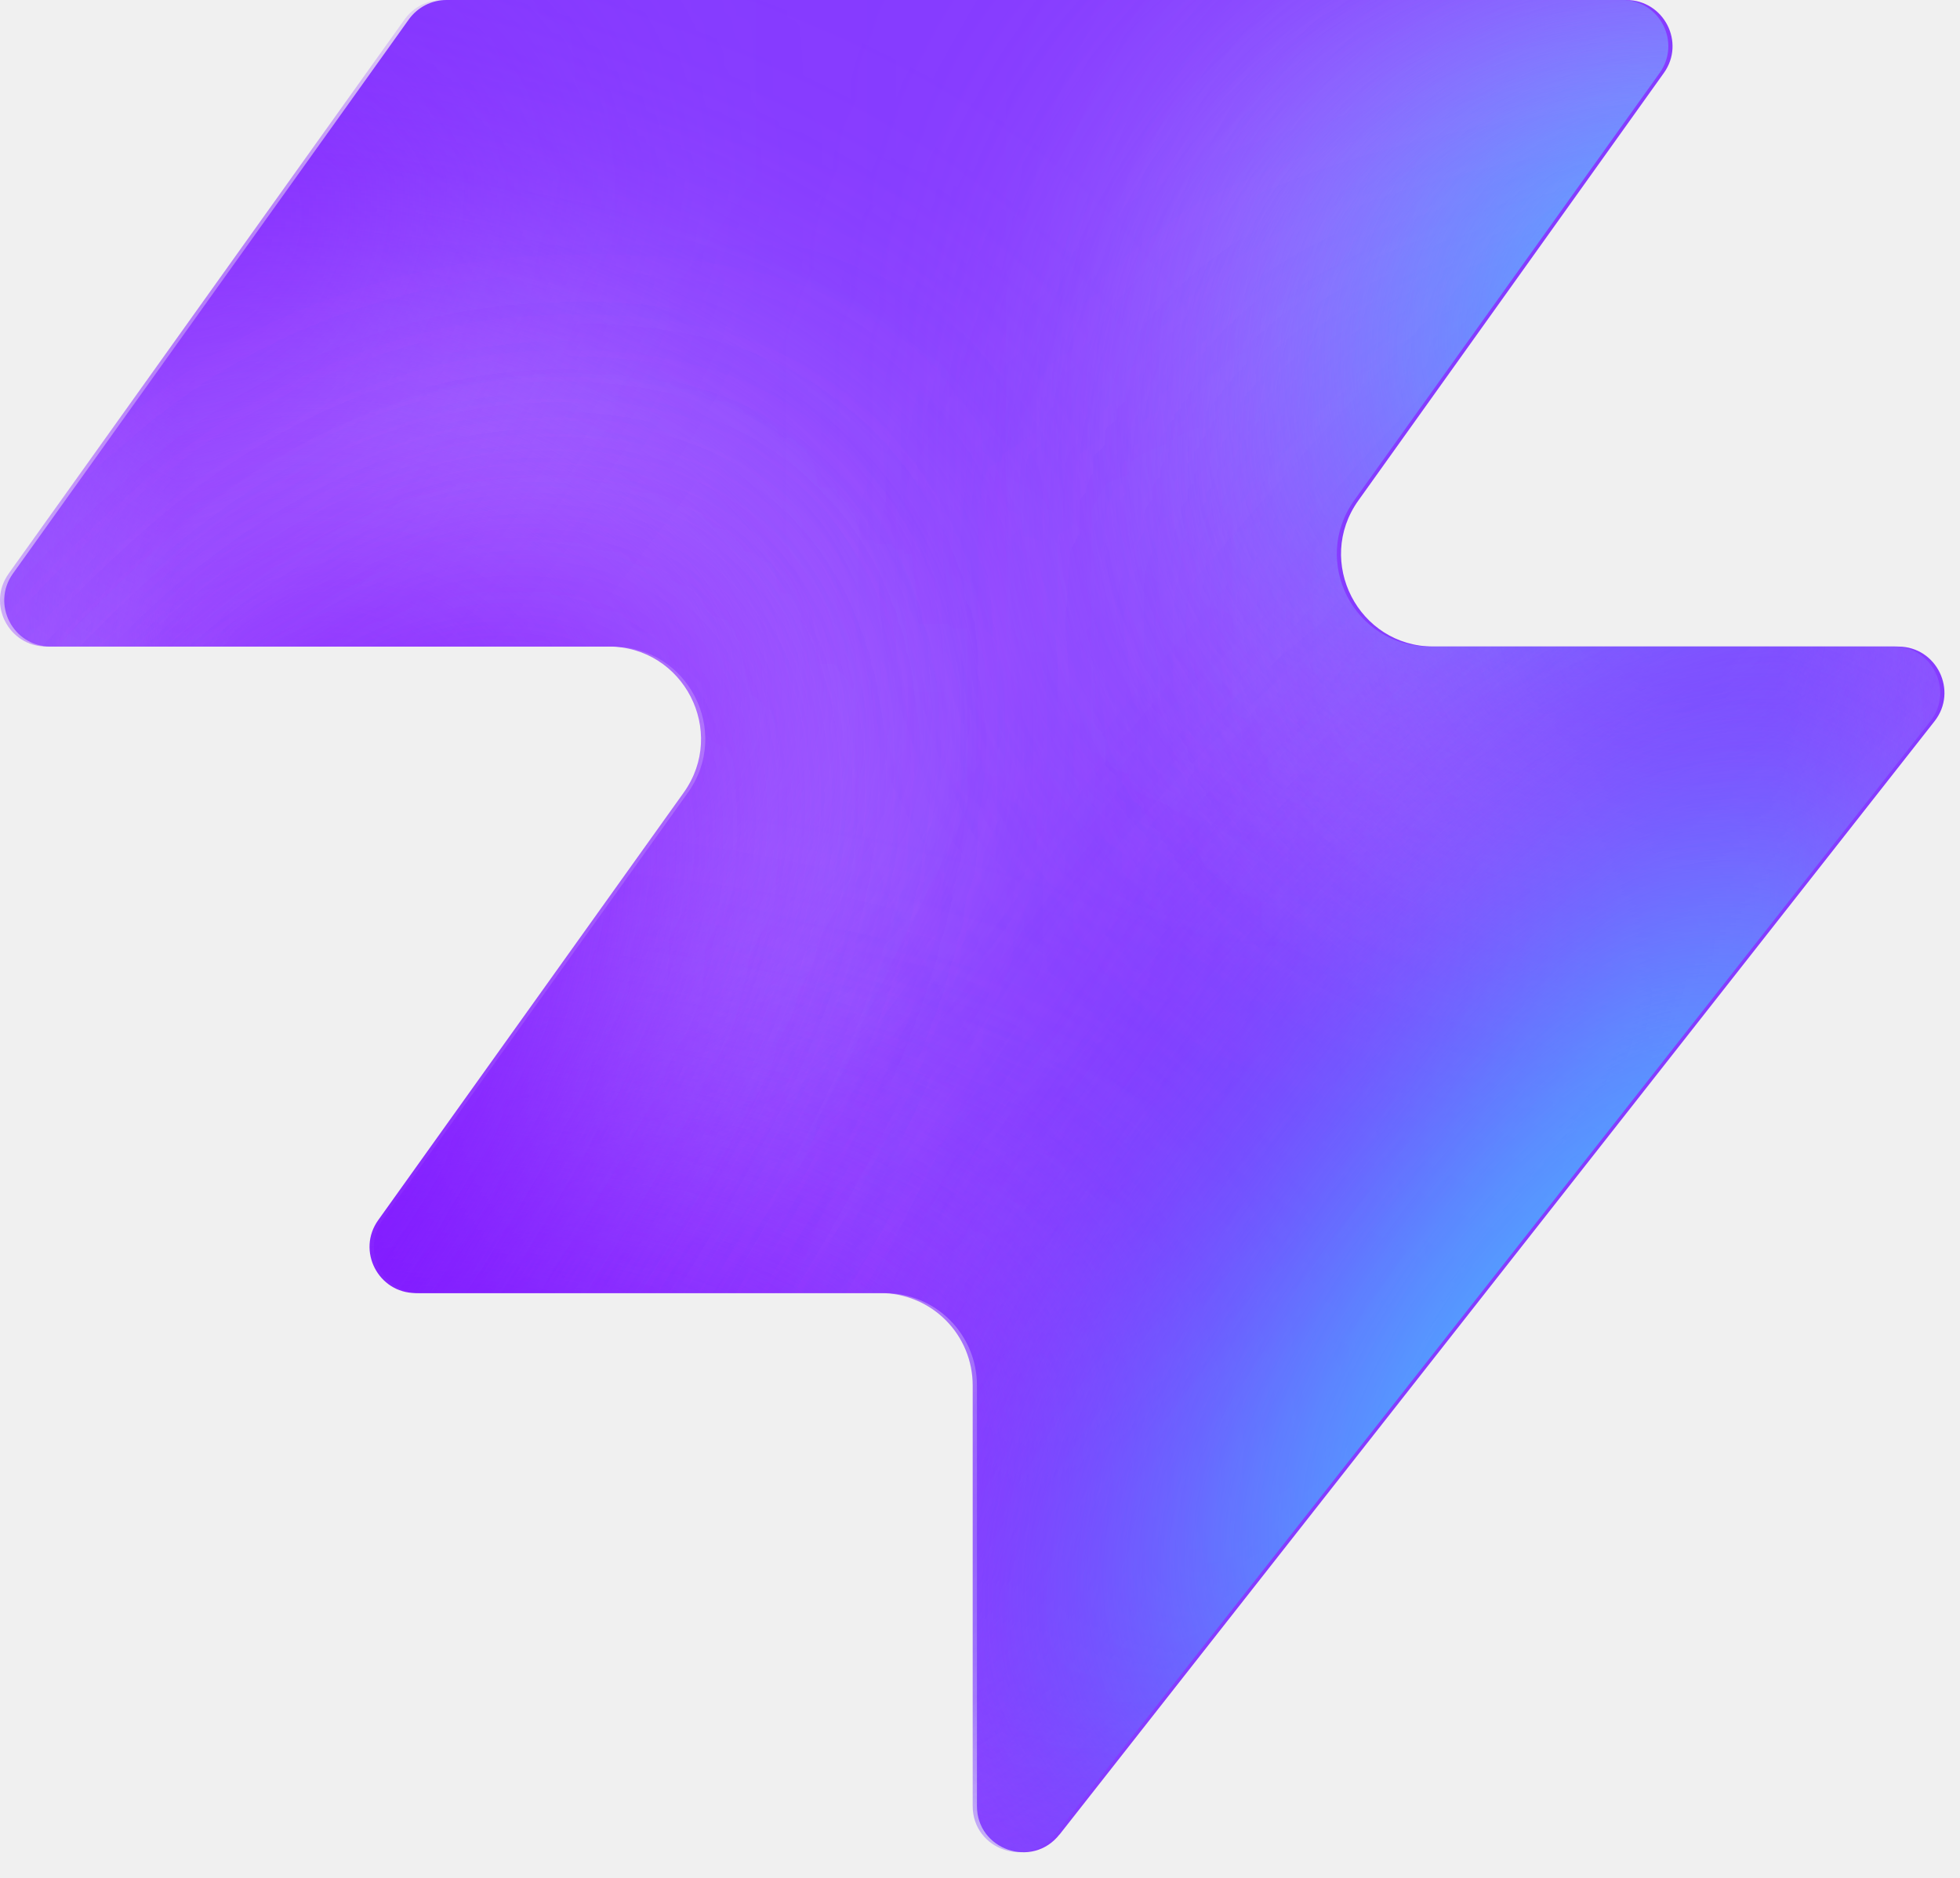
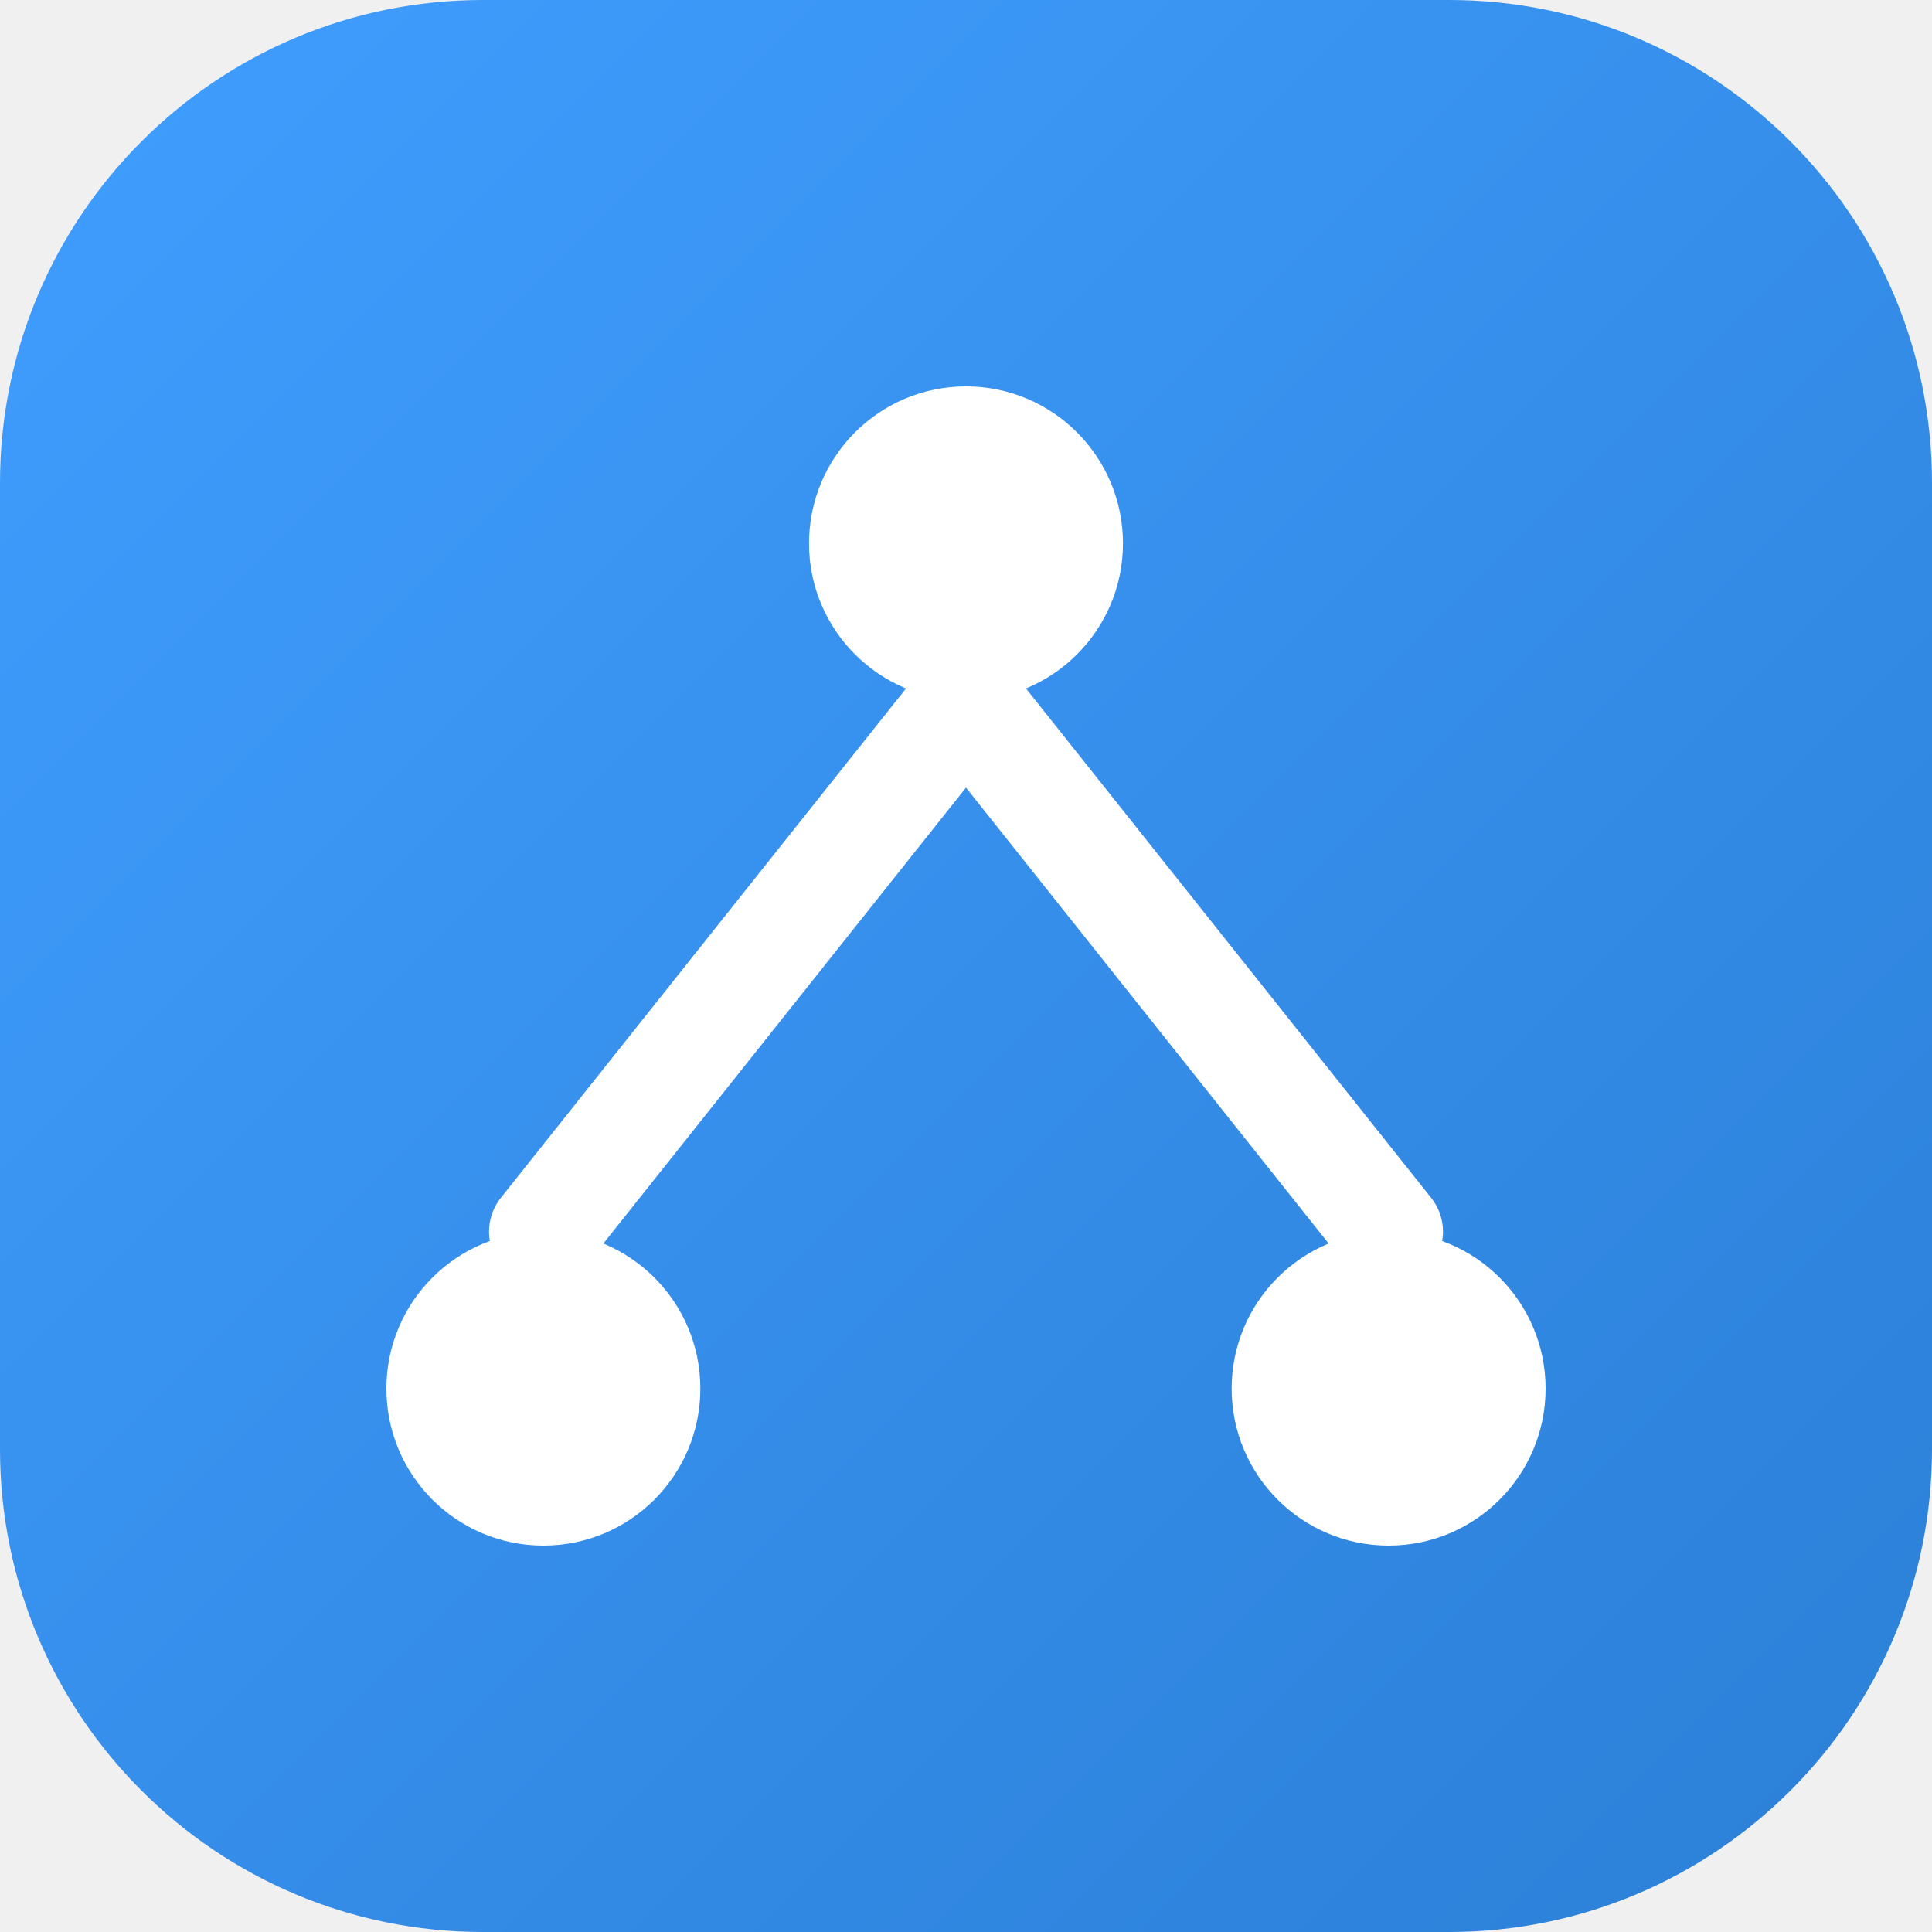
- <svg xmlns="http://www.w3.org/2000/svg" width="48" height="46" fill="none" viewBox="0 0 48 46">
-   <path fill="#863bff" d="M25.946 44.938c-.664.845-2.021.375-2.021-.698V33.937a2.26 2.26 0 0 0-2.262-2.262H10.287c-.92 0-1.456-1.04-.92-1.788l7.48-10.471c1.07-1.497 0-3.578-1.842-3.578H1.237c-.92 0-1.456-1.04-.92-1.788L10.013.474c.214-.297.556-.474.92-.474h28.894c.92 0 1.456 1.04.92 1.788l-7.48 10.471c-1.07 1.498 0 3.579 1.842 3.579h11.377c.943 0 1.473 1.088.89 1.83L25.947 44.94z" style="fill:#863bff;fill:color(display-p3 .525 .23 1);fill-opacity:1" />
-   <mask id="a" width="48" height="46" x="0" y="0" maskUnits="userSpaceOnUse" style="mask-type:alpha">
-     <path fill="#000" d="M25.842 44.938c-.664.844-2.021.375-2.021-.698V33.937a2.26 2.26 0 0 0-2.262-2.262H10.183c-.92 0-1.456-1.04-.92-1.788l7.48-10.471c1.07-1.498 0-3.579-1.842-3.579H1.133c-.92 0-1.456-1.04-.92-1.787L9.91.473c.214-.297.556-.474.92-.474h28.894c.92 0 1.456 1.04.92 1.788l-7.48 10.471c-1.07 1.498 0 3.578 1.842 3.578h11.377c.943 0 1.473 1.088.89 1.832L25.843 44.94z" style="fill:#000;fill-opacity:1" />
-   </mask>
-   <g mask="url(#a)">
-     <g filter="url(#b)">
-       <ellipse cx="5.508" cy="14.704" fill="#ede6ff" rx="5.508" ry="14.704" style="fill:#ede6ff;fill:color(display-p3 .927 .903 1);fill-opacity:1" transform="matrix(.00324 1 1 -.00324 -4.47 31.516)" />
-     </g>
-     <g filter="url(#c)">
-       <ellipse cx="10.399" cy="29.851" fill="#ede6ff" rx="10.399" ry="29.851" style="fill:#ede6ff;fill:color(display-p3 .927 .903 1);fill-opacity:1" transform="matrix(.00324 1 1 -.00324 -39.328 7.883)" />
-     </g>
-     <g filter="url(#d)">
-       <ellipse cx="5.508" cy="30.487" fill="#7e14ff" rx="5.508" ry="30.487" style="fill:#7e14ff;fill:color(display-p3 .492 .077 1);fill-opacity:1" transform="rotate(89.814 -25.913 -14.639)scale(1 -1)" />
-     </g>
-     <g filter="url(#e)">
-       <ellipse cx="5.508" cy="30.599" fill="#7e14ff" rx="5.508" ry="30.599" style="fill:#7e14ff;fill:color(display-p3 .492 .077 1);fill-opacity:1" transform="rotate(89.814 -32.644 -3.334)scale(1 -1)" />
-     </g>
-     <g filter="url(#f)">
-       <ellipse cx="5.508" cy="30.599" fill="#7e14ff" rx="5.508" ry="30.599" style="fill:#7e14ff;fill:color(display-p3 .492 .077 1);fill-opacity:1" transform="matrix(.00324 1 1 -.00324 -34.34 30.47)" />
-     </g>
-     <g filter="url(#g)">
-       <ellipse cx="14.072" cy="22.078" fill="#ede6ff" rx="14.072" ry="22.078" style="fill:#ede6ff;fill:color(display-p3 .927 .903 1);fill-opacity:1" transform="rotate(93.35 24.506 48.493)scale(-1 1)" />
-     </g>
-     <g filter="url(#h)">
-       <ellipse cx="3.47" cy="21.501" fill="#7e14ff" rx="3.47" ry="21.501" style="fill:#7e14ff;fill:color(display-p3 .492 .077 1);fill-opacity:1" transform="rotate(89.009 28.708 47.59)scale(-1 1)" />
-     </g>
-     <g filter="url(#i)">
-       <ellipse cx="3.47" cy="21.501" fill="#7e14ff" rx="3.47" ry="21.501" style="fill:#7e14ff;fill:color(display-p3 .492 .077 1);fill-opacity:1" transform="rotate(89.009 28.708 47.59)scale(-1 1)" />
-     </g>
-     <g filter="url(#j)">
-       <ellipse cx=".387" cy="8.972" fill="#7e14ff" rx="4.407" ry="29.108" style="fill:#7e14ff;fill:color(display-p3 .492 .077 1);fill-opacity:1" transform="rotate(39.51 .387 8.972)" />
-     </g>
-     <g filter="url(#k)">
-       <ellipse cx="47.523" cy="-6.092" fill="#7e14ff" rx="4.407" ry="29.108" style="fill:#7e14ff;fill:color(display-p3 .492 .077 1);fill-opacity:1" transform="rotate(37.892 47.523 -6.092)" />
-     </g>
-     <g filter="url(#l)">
-       <ellipse cx="41.412" cy="6.333" fill="#47bfff" rx="5.971" ry="9.665" style="fill:#47bfff;fill:color(display-p3 .28 .748 1);fill-opacity:1" transform="rotate(37.892 41.412 6.333)" />
-     </g>
-     <g filter="url(#m)">
-       <ellipse cx="-1.879" cy="38.332" fill="#7e14ff" rx="4.407" ry="29.108" style="fill:#7e14ff;fill:color(display-p3 .492 .077 1);fill-opacity:1" transform="rotate(37.892 -1.88 38.332)" />
-     </g>
-     <g filter="url(#n)">
-       <ellipse cx="-1.879" cy="38.332" fill="#7e14ff" rx="4.407" ry="29.108" style="fill:#7e14ff;fill:color(display-p3 .492 .077 1);fill-opacity:1" transform="rotate(37.892 -1.88 38.332)" />
-     </g>
-     <g filter="url(#o)">
-       <ellipse cx="35.651" cy="29.907" fill="#7e14ff" rx="4.407" ry="29.108" style="fill:#7e14ff;fill:color(display-p3 .492 .077 1);fill-opacity:1" transform="rotate(37.892 35.651 29.907)" />
-     </g>
-     <g filter="url(#p)">
-       <ellipse cx="38.418" cy="32.4" fill="#47bfff" rx="5.971" ry="15.297" style="fill:#47bfff;fill:color(display-p3 .28 .748 1);fill-opacity:1" transform="rotate(37.892 38.418 32.4)" />
-     </g>
-   </g>
+ <svg xmlns="http://www.w3.org/2000/svg" width="32" height="32" viewBox="0 0 32 32" fill="none">
  <defs>
-     <filter id="b" width="60.045" height="41.654" x="-19.77" y="16.149" color-interpolation-filters="sRGB" filterUnits="userSpaceOnUse">
-       <feFlood flood-opacity="0" result="BackgroundImageFix" />
-       <feBlend in="SourceGraphic" in2="BackgroundImageFix" result="shape" />
-       <feGaussianBlur result="effect1_foregroundBlur_2002_17158" stdDeviation="7.659" />
-     </filter>
-     <filter id="c" width="90.34" height="51.437" x="-54.613" y="-7.533" color-interpolation-filters="sRGB" filterUnits="userSpaceOnUse">
-       <feFlood flood-opacity="0" result="BackgroundImageFix" />
-       <feBlend in="SourceGraphic" in2="BackgroundImageFix" result="shape" />
-       <feGaussianBlur result="effect1_foregroundBlur_2002_17158" stdDeviation="7.659" />
-     </filter>
-     <filter id="d" width="79.355" height="29.4" x="-49.64" y="2.03" color-interpolation-filters="sRGB" filterUnits="userSpaceOnUse">
-       <feFlood flood-opacity="0" result="BackgroundImageFix" />
-       <feBlend in="SourceGraphic" in2="BackgroundImageFix" result="shape" />
-       <feGaussianBlur result="effect1_foregroundBlur_2002_17158" stdDeviation="4.596" />
-     </filter>
-     <filter id="e" width="79.579" height="29.4" x="-45.045" y="20.029" color-interpolation-filters="sRGB" filterUnits="userSpaceOnUse">
-       <feFlood flood-opacity="0" result="BackgroundImageFix" />
-       <feBlend in="SourceGraphic" in2="BackgroundImageFix" result="shape" />
-       <feGaussianBlur result="effect1_foregroundBlur_2002_17158" stdDeviation="4.596" />
-     </filter>
-     <filter id="f" width="79.579" height="29.4" x="-43.513" y="21.178" color-interpolation-filters="sRGB" filterUnits="userSpaceOnUse">
-       <feFlood flood-opacity="0" result="BackgroundImageFix" />
-       <feBlend in="SourceGraphic" in2="BackgroundImageFix" result="shape" />
-       <feGaussianBlur result="effect1_foregroundBlur_2002_17158" stdDeviation="4.596" />
-     </filter>
-     <filter id="g" width="74.749" height="58.852" x="15.756" y="-17.901" color-interpolation-filters="sRGB" filterUnits="userSpaceOnUse">
-       <feFlood flood-opacity="0" result="BackgroundImageFix" />
-       <feBlend in="SourceGraphic" in2="BackgroundImageFix" result="shape" />
-       <feGaussianBlur result="effect1_foregroundBlur_2002_17158" stdDeviation="7.659" />
-     </filter>
-     <filter id="h" width="61.377" height="25.362" x="23.548" y="2.284" color-interpolation-filters="sRGB" filterUnits="userSpaceOnUse">
-       <feFlood flood-opacity="0" result="BackgroundImageFix" />
-       <feBlend in="SourceGraphic" in2="BackgroundImageFix" result="shape" />
-       <feGaussianBlur result="effect1_foregroundBlur_2002_17158" stdDeviation="4.596" />
-     </filter>
-     <filter id="i" width="61.377" height="25.362" x="23.548" y="2.284" color-interpolation-filters="sRGB" filterUnits="userSpaceOnUse">
-       <feFlood flood-opacity="0" result="BackgroundImageFix" />
-       <feBlend in="SourceGraphic" in2="BackgroundImageFix" result="shape" />
-       <feGaussianBlur result="effect1_foregroundBlur_2002_17158" stdDeviation="4.596" />
-     </filter>
-     <filter id="j" width="56.045" height="63.649" x="-27.636" y="-22.853" color-interpolation-filters="sRGB" filterUnits="userSpaceOnUse">
-       <feFlood flood-opacity="0" result="BackgroundImageFix" />
-       <feBlend in="SourceGraphic" in2="BackgroundImageFix" result="shape" />
-       <feGaussianBlur result="effect1_foregroundBlur_2002_17158" stdDeviation="4.596" />
-     </filter>
-     <filter id="k" width="54.814" height="64.646" x="20.116" y="-38.415" color-interpolation-filters="sRGB" filterUnits="userSpaceOnUse">
-       <feFlood flood-opacity="0" result="BackgroundImageFix" />
-       <feBlend in="SourceGraphic" in2="BackgroundImageFix" result="shape" />
-       <feGaussianBlur result="effect1_foregroundBlur_2002_17158" stdDeviation="4.596" />
-     </filter>
-     <filter id="l" width="33.541" height="35.313" x="24.641" y="-11.323" color-interpolation-filters="sRGB" filterUnits="userSpaceOnUse">
-       <feFlood flood-opacity="0" result="BackgroundImageFix" />
-       <feBlend in="SourceGraphic" in2="BackgroundImageFix" result="shape" />
-       <feGaussianBlur result="effect1_foregroundBlur_2002_17158" stdDeviation="4.596" />
-     </filter>
-     <filter id="m" width="54.814" height="64.646" x="-29.286" y="6.009" color-interpolation-filters="sRGB" filterUnits="userSpaceOnUse">
-       <feFlood flood-opacity="0" result="BackgroundImageFix" />
-       <feBlend in="SourceGraphic" in2="BackgroundImageFix" result="shape" />
-       <feGaussianBlur result="effect1_foregroundBlur_2002_17158" stdDeviation="4.596" />
-     </filter>
-     <filter id="n" width="54.814" height="64.646" x="-29.286" y="6.009" color-interpolation-filters="sRGB" filterUnits="userSpaceOnUse">
-       <feFlood flood-opacity="0" result="BackgroundImageFix" />
-       <feBlend in="SourceGraphic" in2="BackgroundImageFix" result="shape" />
-       <feGaussianBlur result="effect1_foregroundBlur_2002_17158" stdDeviation="4.596" />
-     </filter>
-     <filter id="o" width="54.814" height="64.646" x="8.244" y="-2.416" color-interpolation-filters="sRGB" filterUnits="userSpaceOnUse">
-       <feFlood flood-opacity="0" result="BackgroundImageFix" />
-       <feBlend in="SourceGraphic" in2="BackgroundImageFix" result="shape" />
-       <feGaussianBlur result="effect1_foregroundBlur_2002_17158" stdDeviation="4.596" />
-     </filter>
-     <filter id="p" width="39.409" height="43.623" x="18.713" y="10.588" color-interpolation-filters="sRGB" filterUnits="userSpaceOnUse">
-       <feFlood flood-opacity="0" result="BackgroundImageFix" />
-       <feBlend in="SourceGraphic" in2="BackgroundImageFix" result="shape" />
-       <feGaussianBlur result="effect1_foregroundBlur_2002_17158" stdDeviation="4.596" />
-     </filter>
+     <linearGradient id="brandGrad" x1="0" y1="0" x2="1" y2="1">
+       <stop offset="0%" stop-color="#409eff" />
+       <stop offset="100%" stop-color="#2b7fd6" />
+     </linearGradient>
  </defs>
+   <rect width="32" height="32" rx="8" fill="url(#brandGrad)" />
+   <circle cx="16" cy="9" r="2.6" fill="#fff" />
+   <circle cx="9" cy="23" r="2.6" fill="#fff" />
+   <circle cx="23" cy="23" r="2.6" fill="#fff" />
+   <path d="M16 11.6 L9 20.4 M16 11.6 L23 20.4" stroke="#fff" stroke-width="1.8" stroke-linecap="round" />
</svg>
